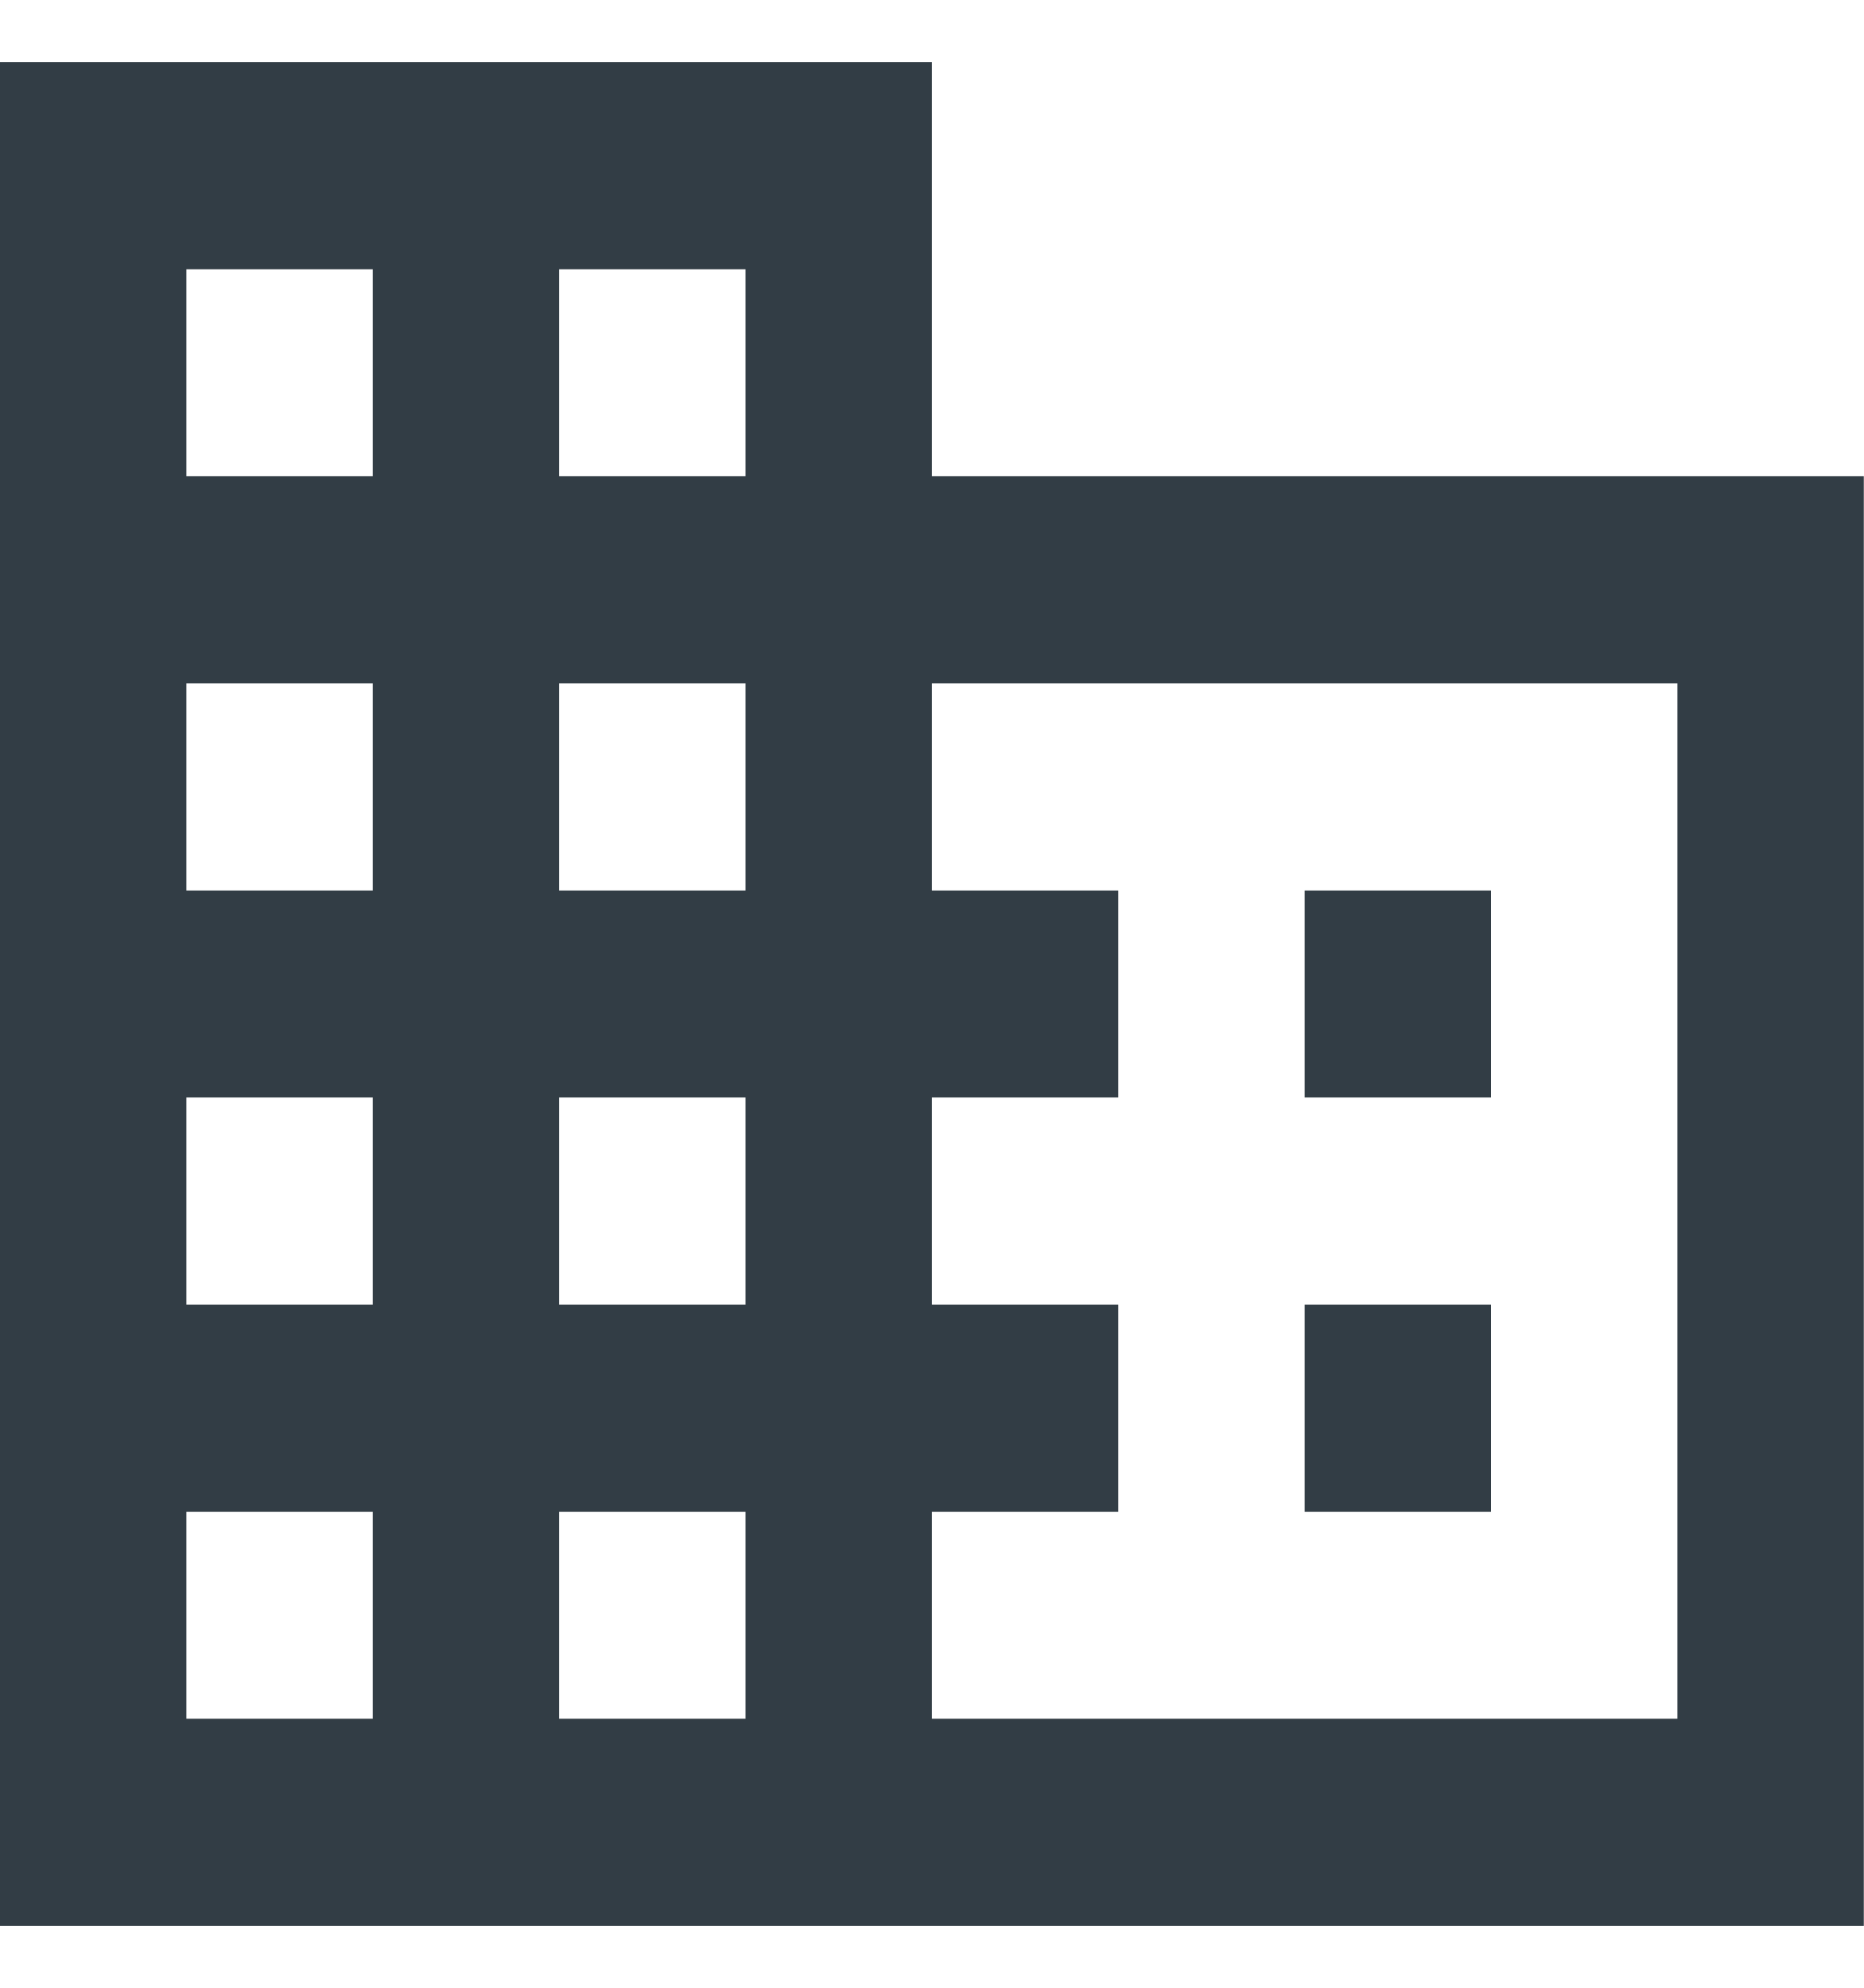
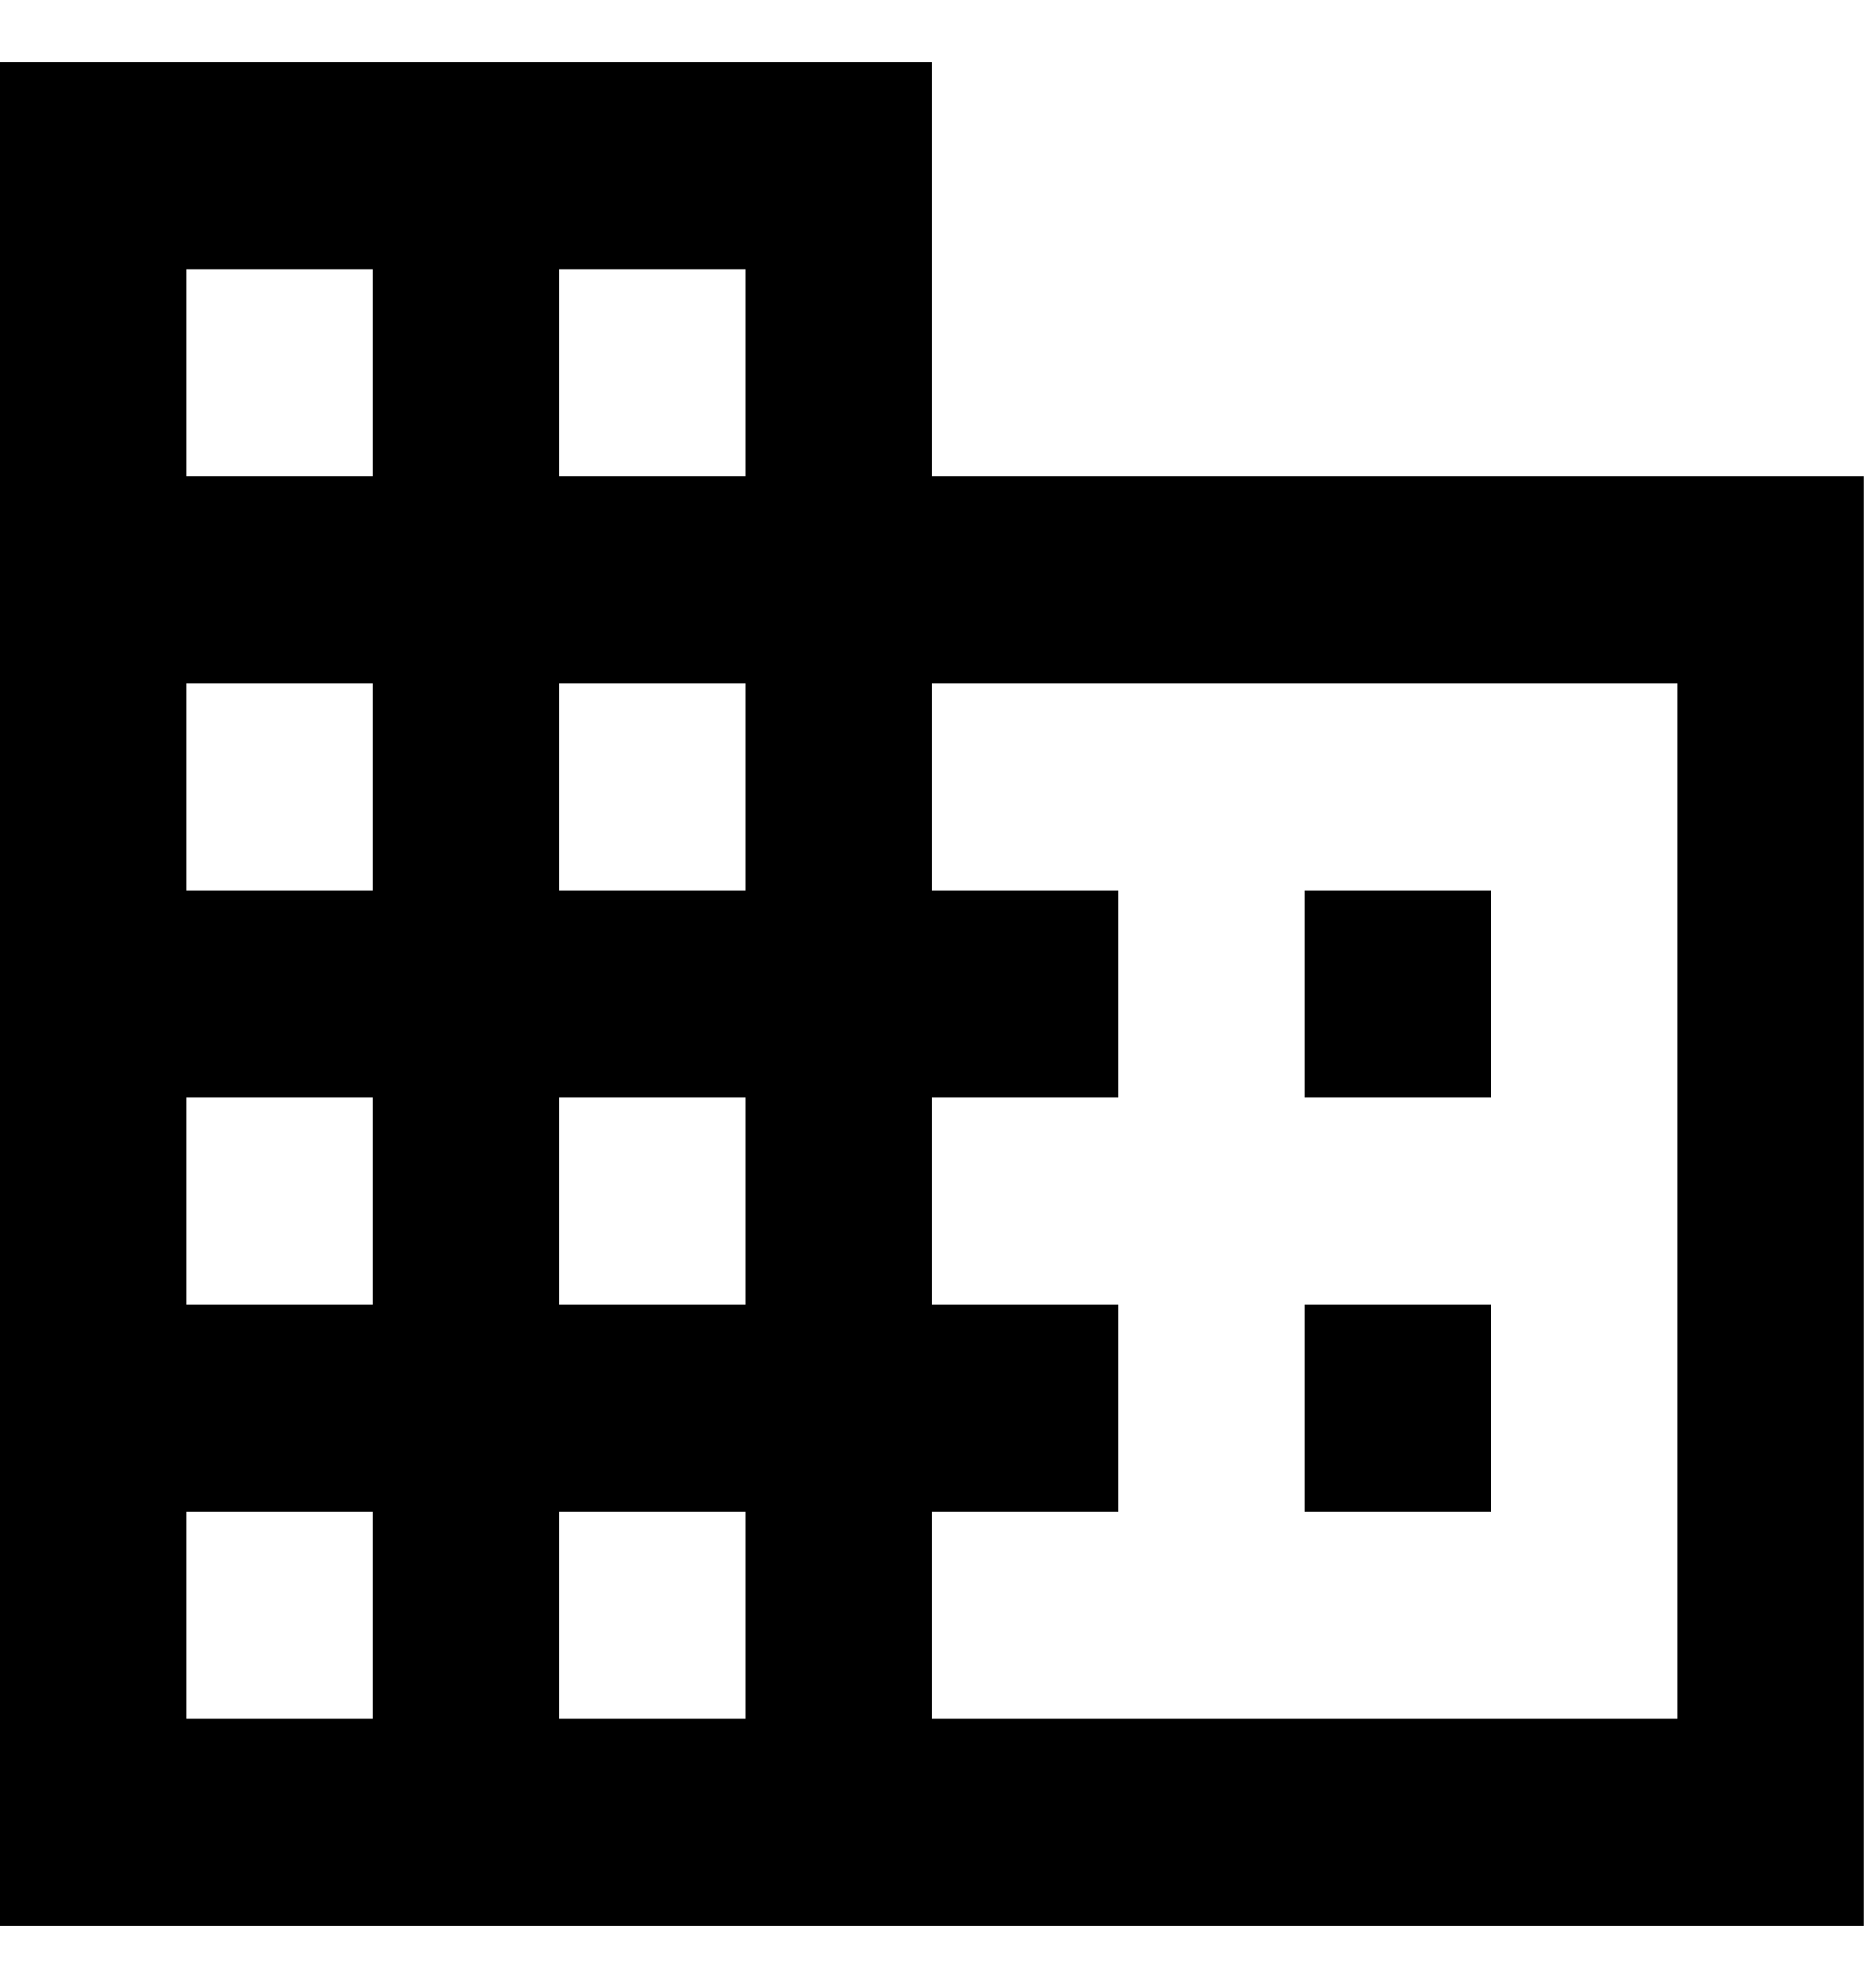
- <svg xmlns="http://www.w3.org/2000/svg" width="15" height="16" viewBox="0 0 15 16" fill="current">
-   <path d="M12 10.5H10.5V12.167H12V10.5ZM12 7.167H10.5V8.833H12V7.167ZM13.5 13.833H7.5V12.167H9V10.5H7.5V8.833H9V7.167H7.5V5.5H13.5V13.833ZM6 3.833H4.5V2.167H6V3.833ZM6 7.167H4.5V5.5H6V7.167ZM6 10.5H4.5V8.833H6V10.5ZM6 13.833H4.5V12.167H6V13.833ZM3 3.833H1.5V2.167H3V3.833ZM3 7.167H1.5V5.5H3V7.167ZM3 10.5H1.5V8.833H3V10.5ZM3 13.833H1.5V12.167H3V13.833ZM7.5 3.833V0.5H0V15.5H15V3.833H7.5Z" fill="#323D45" />
+ <svg xmlns="http://www.w3.org/2000/svg" width="15" height="16" viewBox="0 0 15 16">
+   <path fill="current" d="M12 10.5H10.5V12.167H12V10.5ZM12 7.167H10.5V8.833H12V7.167ZM13.5 13.833H7.5V12.167H9V10.5H7.5V8.833H9V7.167H7.5V5.5H13.5V13.833ZM6 3.833H4.5V2.167H6V3.833ZM6 7.167H4.5V5.5H6V7.167ZM6 10.5H4.5V8.833H6V10.5ZM6 13.833H4.5V12.167H6V13.833ZM3 3.833H1.5V2.167H3V3.833ZM3 7.167H1.5V5.5H3V7.167ZM3 10.5H1.5V8.833H3V10.5ZM3 13.833H1.5V12.167H3V13.833ZM7.5 3.833V0.5H0V15.5H15V3.833H7.5Z" />
</svg>
